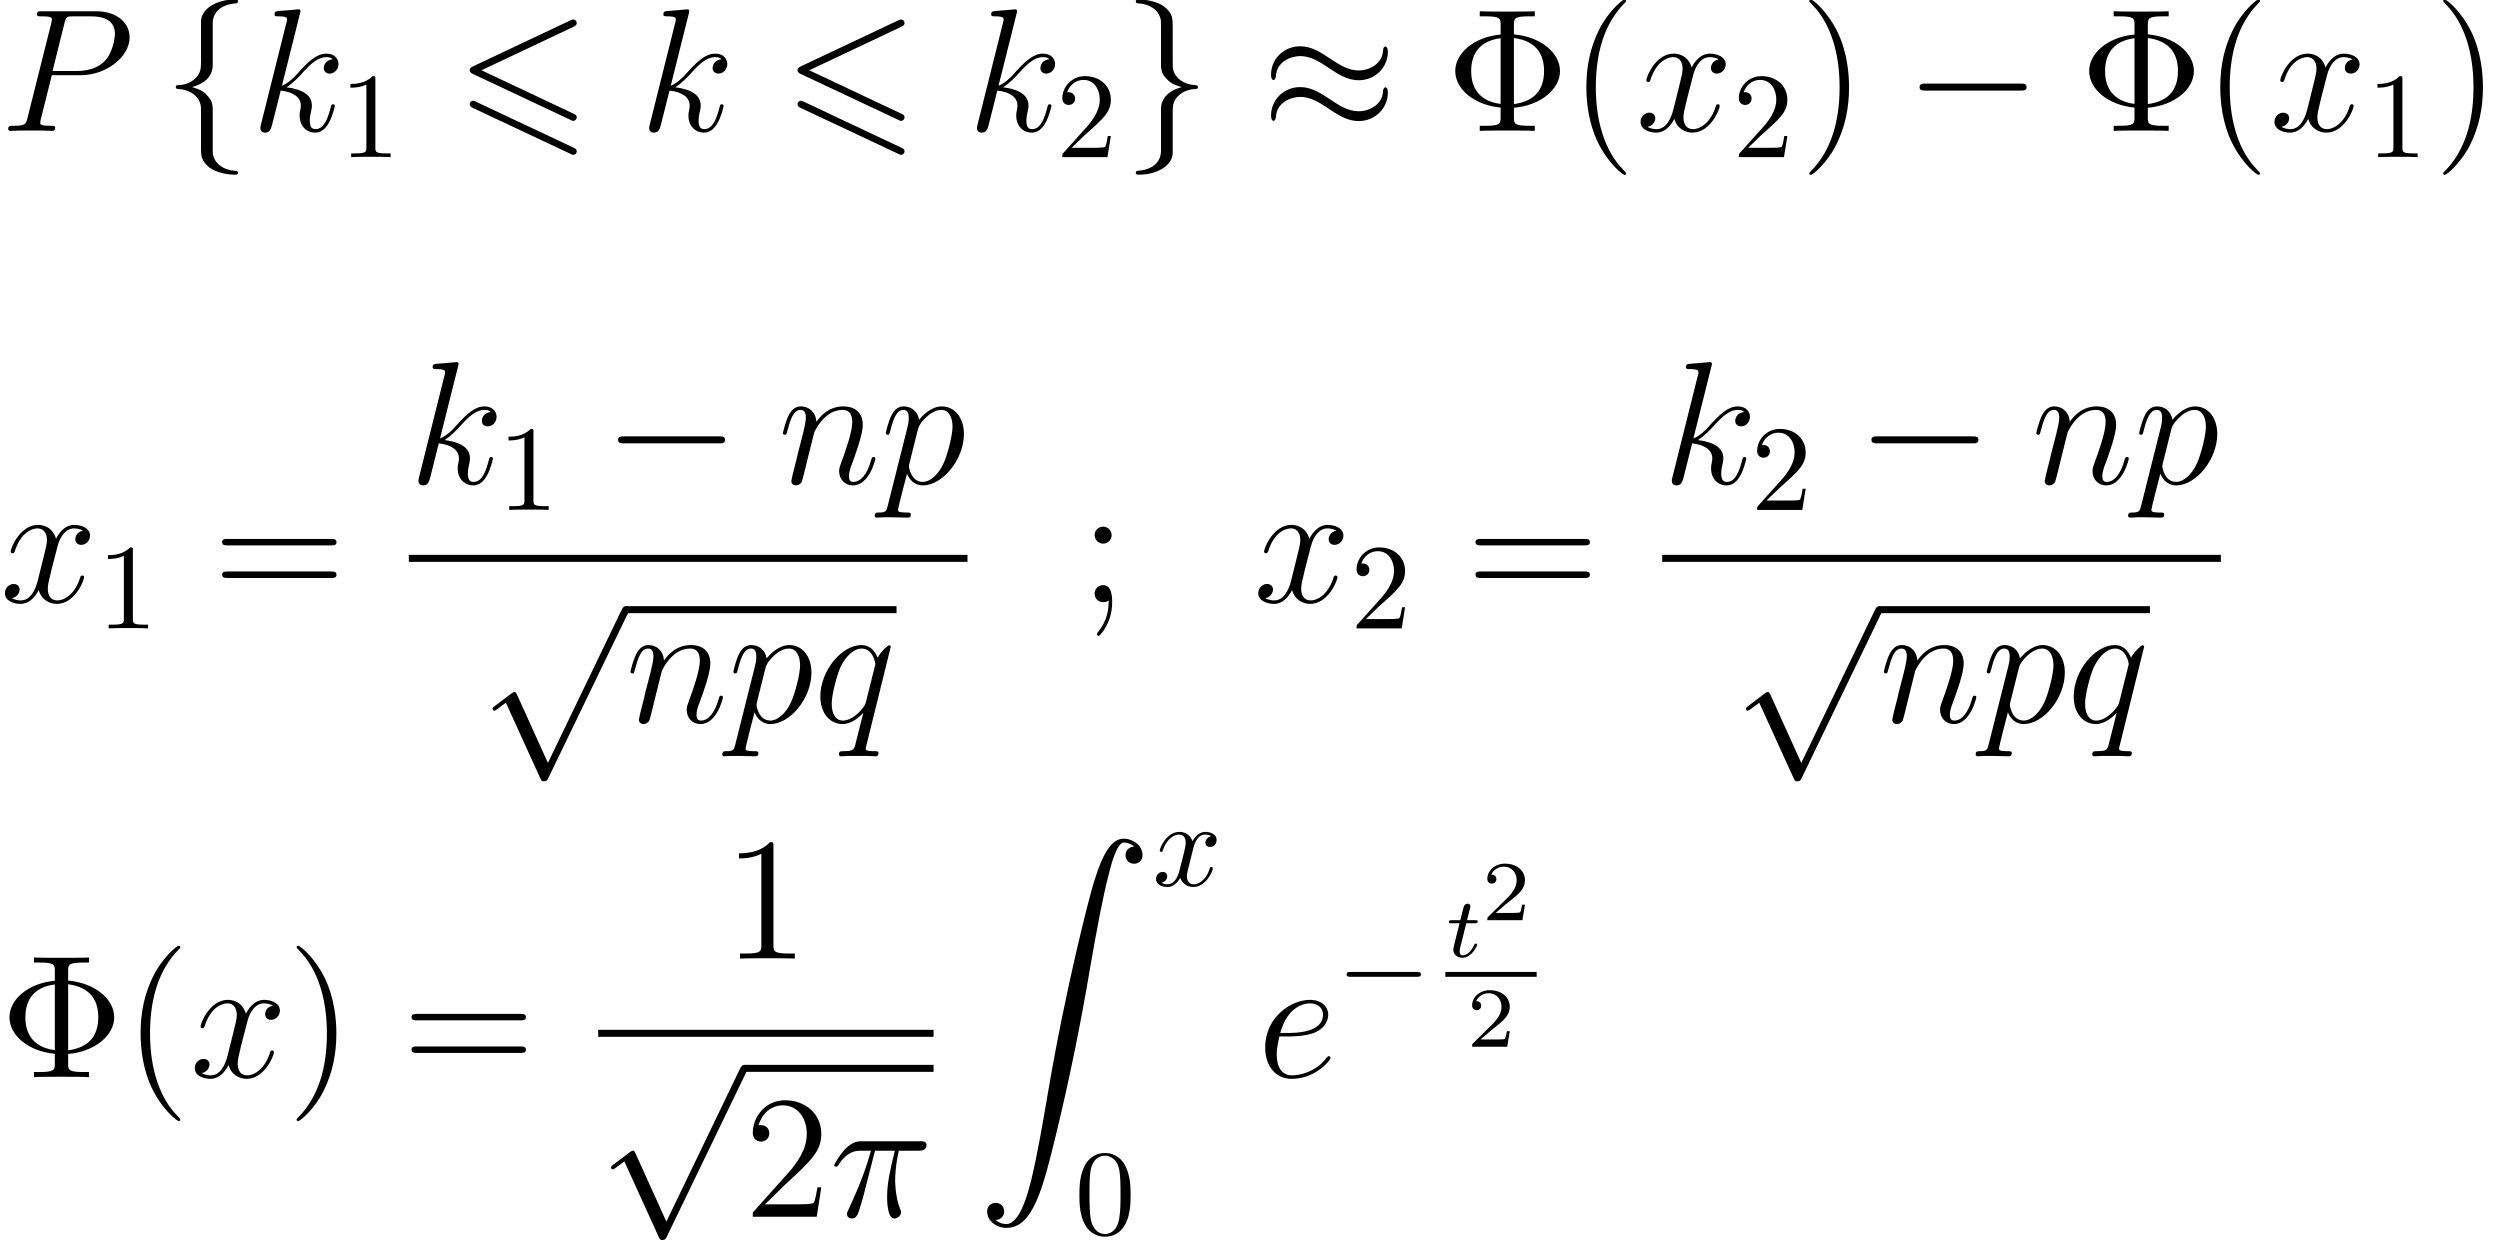
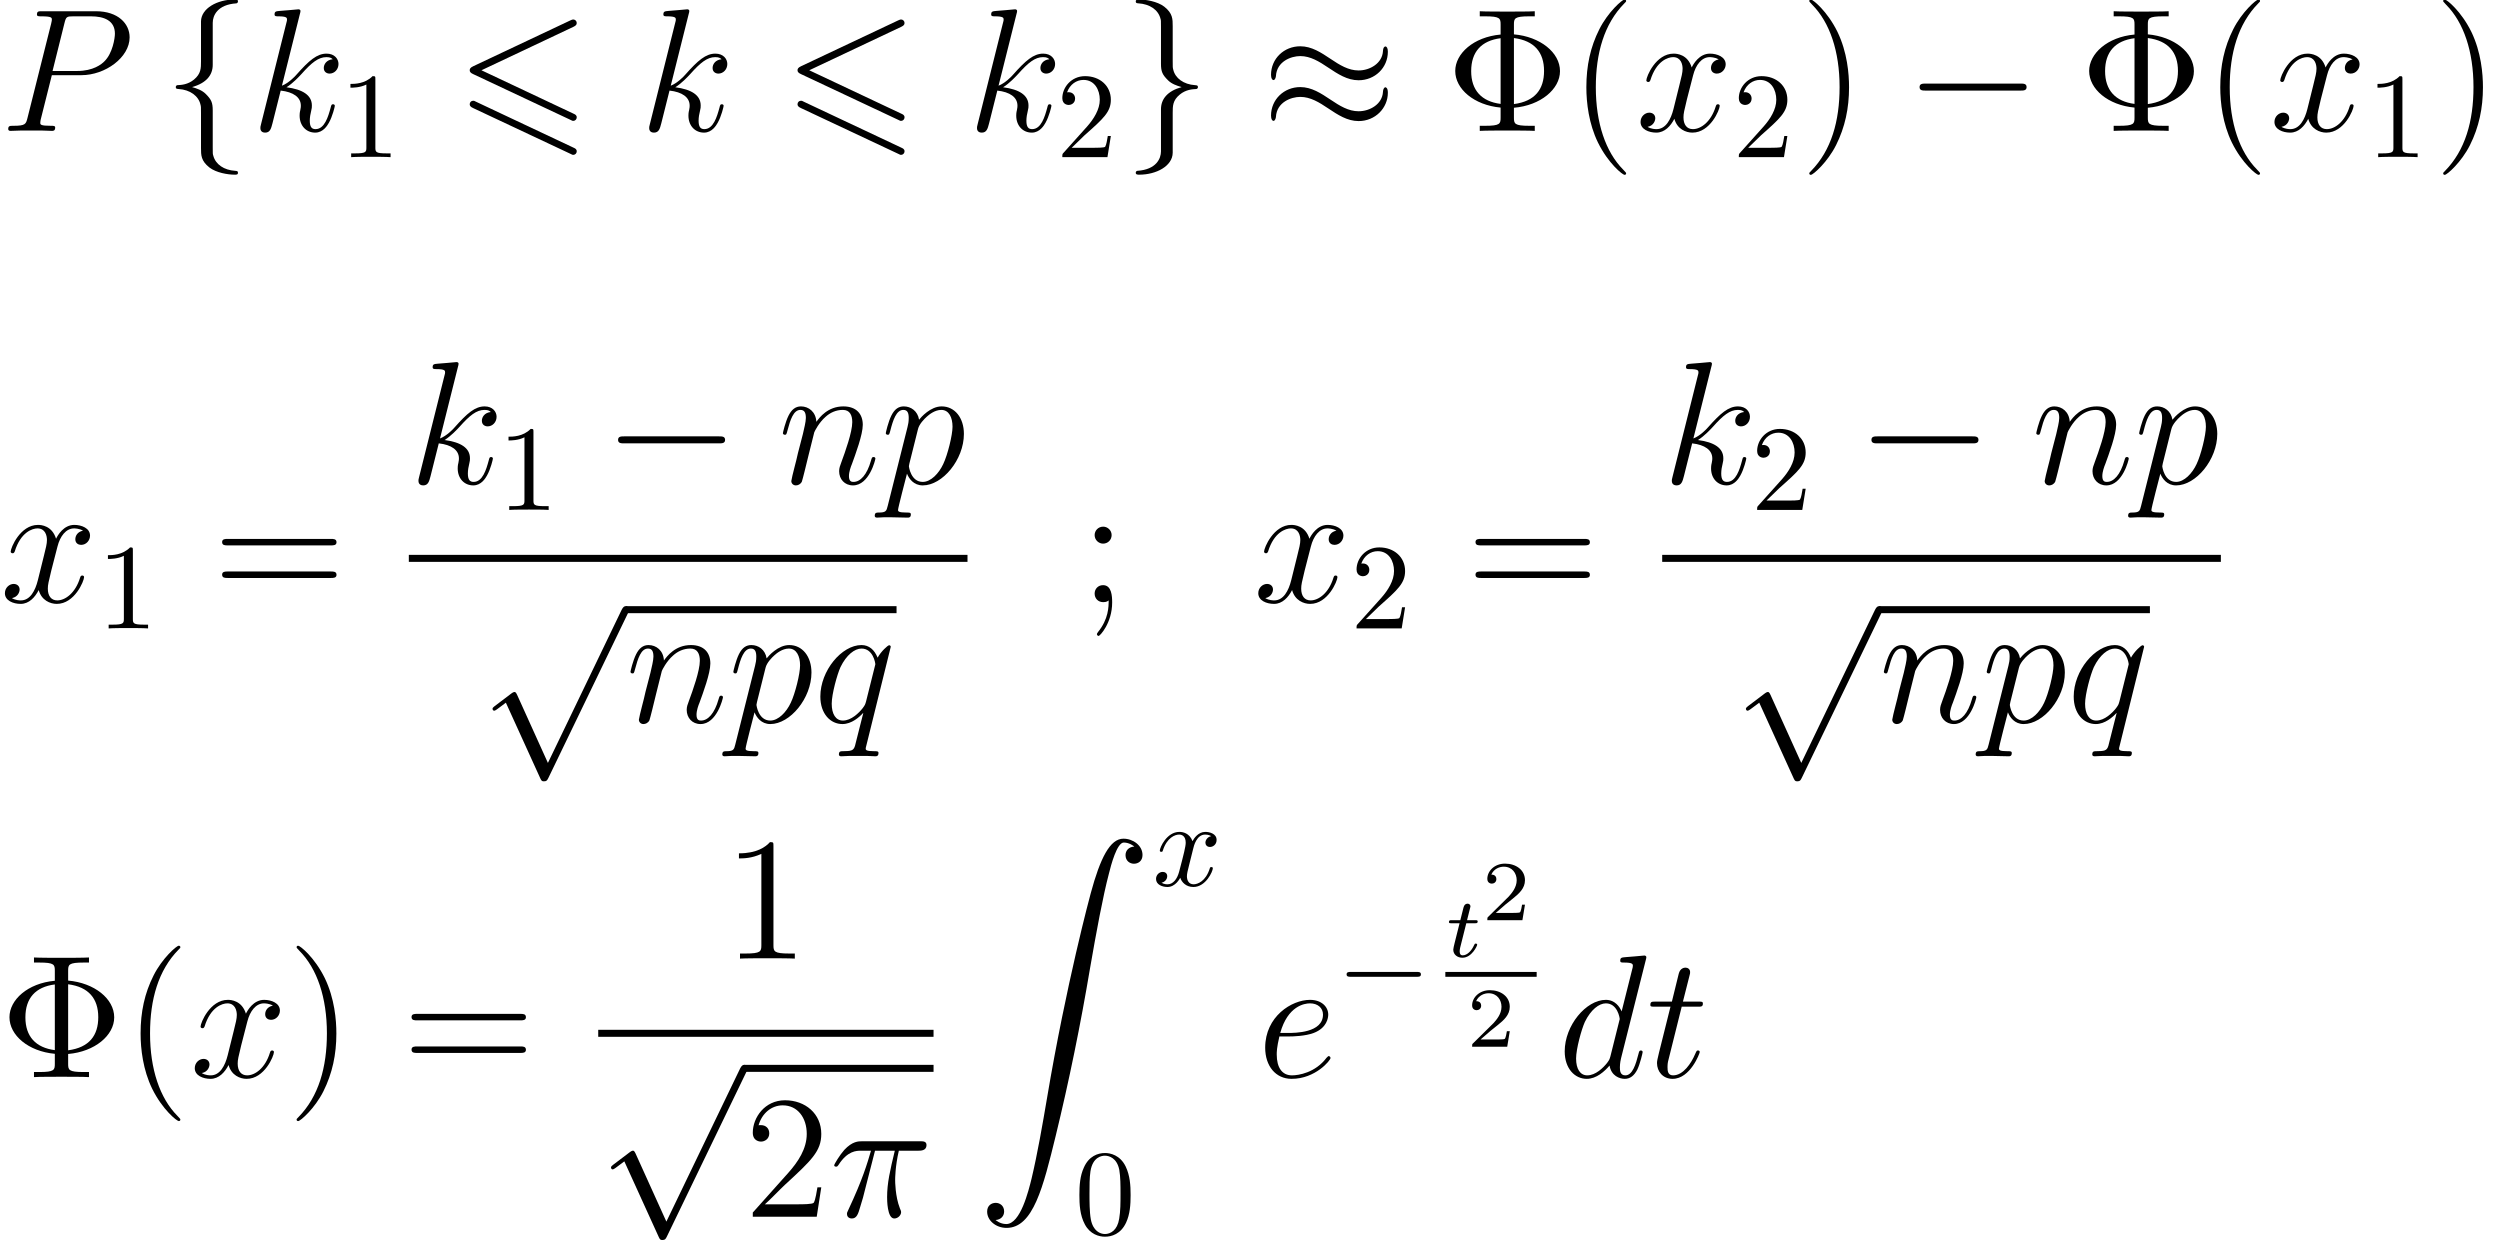
<svg xmlns="http://www.w3.org/2000/svg" xmlns:xlink="http://www.w3.org/1999/xlink" height="114.701pt" version="1.1" viewBox="-0.165 -0.309 231.368 114.701" width="231.368pt">
  <defs>
    <path d="M9.684 -8.522C9.856 -8.608 9.956 -8.679 9.956 -8.837S9.827 -9.124 9.669 -9.124C9.598 -9.124 9.468 -9.067 9.411 -9.038L1.478 -5.294C1.234 -5.179 1.191 -5.079 1.191 -4.964S1.248 -4.749 1.478 -4.648L9.411 -0.918C9.598 -0.818 9.626 -0.818 9.669 -0.818C9.827 -0.818 9.956 -0.947 9.956 -1.105C9.956 -1.291 9.827 -1.349 9.669 -1.42L2.152 -4.964L9.684 -8.522ZM9.411 1.865C9.598 1.965 9.626 1.965 9.669 1.965C9.827 1.965 9.956 1.836 9.956 1.679C9.956 1.492 9.827 1.435 9.669 1.363L1.75 -2.367C1.564 -2.468 1.535 -2.468 1.478 -2.468C1.306 -2.468 1.191 -2.338 1.191 -2.181C1.191 -2.066 1.248 -1.965 1.478 -1.865L9.411 1.865Z" id="g0-54" />
    <path d="M9.454 -3.3C9.698 -3.3 9.956 -3.3 9.956 -3.587S9.698 -3.873 9.454 -3.873H1.693C1.449 -3.873 1.191 -3.873 1.191 -3.587S1.449 -3.3 1.693 -3.3H9.454Z" id="g2-0" />
    <path d="M10.358 -6.484C10.358 -6.786 10.258 -6.915 10.157 -6.915C10.1 -6.915 9.971 -6.857 9.956 -6.528C9.899 -5.538 8.895 -4.949 7.962 -4.949C7.13 -4.949 6.413 -5.394 5.667 -5.896C4.892 -6.413 4.117 -6.929 3.185 -6.929C1.851 -6.929 0.789 -5.911 0.789 -4.591C0.789 -4.275 0.904 -4.16 0.99 -4.16C1.133 -4.16 1.191 -4.433 1.191 -4.49C1.262 -5.695 2.439 -6.126 3.185 -6.126C4.017 -6.126 4.734 -5.681 5.48 -5.179C6.255 -4.663 7.03 -4.146 7.962 -4.146C9.296 -4.146 10.358 -5.165 10.358 -6.484ZM10.358 -3.127C10.358 -3.544 10.186 -3.572 10.157 -3.572C10.1 -3.572 9.971 -3.5 9.956 -3.185C9.899 -2.195 8.895 -1.607 7.962 -1.607C7.13 -1.607 6.413 -2.052 5.667 -2.554C4.892 -3.07 4.117 -3.587 3.185 -3.587C1.851 -3.587 0.789 -2.568 0.789 -1.248C0.789 -0.933 0.904 -0.818 0.99 -0.818C1.133 -0.818 1.191 -1.09 1.191 -1.148C1.262 -2.353 2.439 -2.783 3.185 -2.783C4.017 -2.783 4.734 -2.338 5.48 -1.836C6.255 -1.32 7.03 -0.803 7.962 -0.803C9.325 -0.803 10.358 -1.865 10.358 -3.127Z" id="g2-25" />
    <path d="M4.06 -8.852C4.06 -9.425 4.433 -10.344 5.997 -10.444C6.068 -10.458 6.126 -10.516 6.126 -10.602C6.126 -10.76 6.011 -10.76 5.853 -10.76C4.419 -10.76 3.113 -10.028 3.099 -8.966V-5.695C3.099 -5.136 3.099 -4.677 2.525 -4.203C2.023 -3.787 1.478 -3.759 1.162 -3.744C1.09 -3.73 1.033 -3.673 1.033 -3.587C1.033 -3.443 1.119 -3.443 1.262 -3.429C2.209 -3.371 2.898 -2.855 3.056 -2.152C3.099 -1.994 3.099 -1.965 3.099 -1.449V1.392C3.099 1.994 3.099 2.453 3.787 2.998C4.347 3.429 5.294 3.587 5.853 3.587C6.011 3.587 6.126 3.587 6.126 3.429C6.126 3.285 6.04 3.285 5.896 3.271C4.992 3.214 4.29 2.754 4.103 2.023C4.06 1.894 4.06 1.865 4.06 1.349V-1.664C4.06 -2.324 3.945 -2.568 3.486 -3.027C3.185 -3.328 2.769 -3.472 2.367 -3.587C3.544 -3.917 4.06 -4.576 4.06 -5.409V-8.852Z" id="g2-102" />
    <path d="M3.099 1.679C3.099 2.252 2.726 3.171 1.162 3.271C1.09 3.285 1.033 3.343 1.033 3.429C1.033 3.587 1.191 3.587 1.32 3.587C2.711 3.587 4.046 2.884 4.06 1.793V-1.478C4.06 -2.037 4.06 -2.496 4.634 -2.97C5.136 -3.386 5.681 -3.414 5.997 -3.429C6.068 -3.443 6.126 -3.5 6.126 -3.587C6.126 -3.73 6.04 -3.73 5.896 -3.744C4.949 -3.802 4.261 -4.318 4.103 -5.021C4.06 -5.179 4.06 -5.208 4.06 -5.724V-8.565C4.06 -9.167 4.06 -9.626 3.371 -10.171C2.798 -10.616 1.808 -10.76 1.32 -10.76C1.191 -10.76 1.033 -10.76 1.033 -10.602C1.033 -10.458 1.119 -10.458 1.262 -10.444C2.166 -10.387 2.869 -9.928 3.056 -9.196C3.099 -9.067 3.099 -9.038 3.099 -8.522V-5.509C3.099 -4.849 3.214 -4.605 3.673 -4.146C3.974 -3.845 4.39 -3.701 4.792 -3.587C3.615 -3.257 3.099 -2.597 3.099 -1.765V1.679Z" id="g2-103" />
    <path d="M5.581 12.266L3.056 6.685C2.955 6.456 2.884 6.456 2.841 6.456C2.826 6.456 2.754 6.456 2.597 6.571L1.234 7.603C1.047 7.747 1.047 7.79 1.047 7.833C1.047 7.905 1.09 7.991 1.191 7.991C1.277 7.991 1.521 7.79 1.679 7.675C1.765 7.603 1.98 7.446 2.138 7.331L4.964 13.543C5.064 13.772 5.136 13.772 5.265 13.772C5.48 13.772 5.523 13.686 5.624 13.485L12.137 0C12.237 -0.201 12.237 -0.258 12.237 -0.287C12.237 -0.43 12.123 -0.574 11.95 -0.574C11.836 -0.574 11.735 -0.502 11.62 -0.273L5.581 12.266Z" id="g2-112" />
    <path d="M1.716 -2.755H2.427C2.559 -2.755 2.65 -2.755 2.65 -2.908C2.65 -3.006 2.559 -3.006 2.441 -3.006H1.778L2.036 -4.038C2.043 -4.073 2.057 -4.108 2.057 -4.135C2.057 -4.261 1.96 -4.359 1.82 -4.359C1.646 -4.359 1.541 -4.24 1.492 -4.059C1.444 -3.884 1.534 -4.219 1.227 -3.006H0.516C0.384 -3.006 0.293 -3.006 0.293 -2.852C0.293 -2.755 0.377 -2.755 0.502 -2.755H1.165L0.753 -1.109C0.711 -0.934 0.649 -0.683 0.649 -0.593C0.649 -0.181 0.997 0.07 1.395 0.07C2.169 0.07 2.608 -0.907 2.608 -0.997S2.518 -1.088 2.497 -1.088C2.413 -1.088 2.406 -1.074 2.35 -0.955C2.155 -0.516 1.799 -0.126 1.416 -0.126C1.269 -0.126 1.172 -0.216 1.172 -0.467C1.172 -0.537 1.2 -0.683 1.213 -0.753L1.716 -2.755Z" id="g7-116" />
    <use id="g5-0" transform="scale(0.694445)" xlink:href="#g2-0" />
    <path d="M4.583 -3.188C4.583 -3.985 4.533 -4.782 4.184 -5.519C3.726 -6.476 2.909 -6.635 2.491 -6.635C1.893 -6.635 1.166 -6.376 0.757 -5.45C0.438 -4.762 0.389 -3.985 0.389 -3.188C0.389 -2.441 0.428 -1.544 0.837 -0.787C1.265 0.02 1.993 0.219 2.481 0.219C3.019 0.219 3.776 0.01 4.214 -0.936C4.533 -1.624 4.583 -2.401 4.583 -3.188ZM2.481 0C2.092 0 1.504 -0.249 1.325 -1.205C1.215 -1.803 1.215 -2.72 1.215 -3.308C1.215 -3.945 1.215 -4.603 1.295 -5.141C1.484 -6.326 2.232 -6.416 2.481 -6.416C2.809 -6.416 3.467 -6.237 3.656 -5.25C3.756 -4.692 3.756 -3.935 3.756 -3.308C3.756 -2.56 3.756 -1.883 3.646 -1.245C3.497 -0.299 2.929 0 2.481 0Z" id="g8-48" />
    <path d="M2.929 -6.376C2.929 -6.615 2.929 -6.635 2.7 -6.635C2.082 -5.998 1.205 -5.998 0.887 -5.998V-5.689C1.086 -5.689 1.674 -5.689 2.192 -5.948V-0.787C2.192 -0.428 2.162 -0.309 1.265 -0.309H0.946V0C1.295 -0.03 2.162 -0.03 2.56 -0.03S3.826 -0.03 4.174 0V-0.309H3.856C2.959 -0.309 2.929 -0.418 2.929 -0.787V-6.376Z" id="g8-49" />
    <path d="M1.265 -0.767L2.321 -1.793C3.875 -3.168 4.473 -3.706 4.473 -4.702C4.473 -5.838 3.577 -6.635 2.361 -6.635C1.235 -6.635 0.498 -5.719 0.498 -4.832C0.498 -4.274 0.996 -4.274 1.026 -4.274C1.196 -4.274 1.544 -4.394 1.544 -4.802C1.544 -5.061 1.365 -5.32 1.016 -5.32C0.936 -5.32 0.917 -5.32 0.887 -5.31C1.116 -5.958 1.654 -6.326 2.232 -6.326C3.138 -6.326 3.567 -5.519 3.567 -4.702C3.567 -3.905 3.068 -3.118 2.521 -2.501L0.608 -0.369C0.498 -0.259 0.498 -0.239 0.498 0H4.194L4.473 -1.734H4.224C4.174 -1.435 4.105 -0.996 4.005 -0.847C3.935 -0.767 3.278 -0.767 3.059 -0.767H1.265Z" id="g8-50" />
    <path d="M1.492 31.232C1.951 31.203 2.195 30.887 2.195 30.529C2.195 30.055 1.836 29.826 1.506 29.826C1.162 29.826 0.803 30.041 0.803 30.543C0.803 31.275 1.521 31.877 2.396 31.877C4.576 31.877 5.394 28.52 6.413 24.36C7.517 19.826 8.45 15.25 9.225 10.645C9.755 7.589 10.286 4.72 10.774 2.869C10.946 2.166 11.434 0.316 11.993 0.316C12.438 0.316 12.797 0.588 12.854 0.646C12.381 0.674 12.137 0.99 12.137 1.349C12.137 1.822 12.495 2.052 12.825 2.052C13.17 2.052 13.528 1.836 13.528 1.334C13.528 0.56 12.754 0 11.965 0C10.874 0 10.071 1.564 9.282 4.49C9.239 4.648 7.288 11.85 5.71 21.232C5.337 23.427 4.921 25.823 4.447 27.817C4.189 28.864 3.529 31.562 2.367 31.562C1.851 31.562 1.506 31.232 1.492 31.232Z" id="g1-90" />
    <path d="M3.328 -3.009C3.387 -3.268 3.616 -4.184 4.314 -4.184C4.364 -4.184 4.603 -4.184 4.812 -4.055C4.533 -4.005 4.334 -3.756 4.334 -3.517C4.334 -3.357 4.443 -3.168 4.712 -3.168C4.932 -3.168 5.25 -3.347 5.25 -3.746C5.25 -4.264 4.663 -4.403 4.324 -4.403C3.746 -4.403 3.397 -3.875 3.278 -3.646C3.029 -4.304 2.491 -4.403 2.202 -4.403C1.166 -4.403 0.598 -3.118 0.598 -2.869C0.598 -2.77 0.697 -2.77 0.717 -2.77C0.797 -2.77 0.827 -2.79 0.847 -2.879C1.186 -3.935 1.843 -4.184 2.182 -4.184C2.371 -4.184 2.72 -4.095 2.72 -3.517C2.72 -3.208 2.55 -2.54 2.182 -1.146C2.022 -0.528 1.674 -0.11 1.235 -0.11C1.176 -0.11 0.946 -0.11 0.737 -0.239C0.986 -0.289 1.205 -0.498 1.205 -0.777C1.205 -1.046 0.986 -1.126 0.837 -1.126C0.538 -1.126 0.289 -0.867 0.289 -0.548C0.289 -0.09 0.787 0.11 1.225 0.11C1.883 0.11 2.242 -0.588 2.271 -0.648C2.391 -0.279 2.75 0.11 3.347 0.11C4.374 0.11 4.941 -1.176 4.941 -1.425C4.941 -1.524 4.852 -1.524 4.822 -1.524C4.732 -1.524 4.712 -1.484 4.692 -1.415C4.364 -0.349 3.686 -0.11 3.367 -0.11C2.979 -0.11 2.819 -0.428 2.819 -0.767C2.819 -0.986 2.879 -1.205 2.989 -1.644L3.328 -3.009Z" id="g6-120" />
    <path d="M3.522 -1.269H3.285C3.264 -1.116 3.194 -0.704 3.103 -0.635C3.048 -0.593 2.511 -0.593 2.413 -0.593H1.13C1.862 -1.241 2.106 -1.437 2.525 -1.764C3.041 -2.176 3.522 -2.608 3.522 -3.271C3.522 -4.115 2.783 -4.631 1.89 -4.631C1.025 -4.631 0.439 -4.024 0.439 -3.382C0.439 -3.027 0.739 -2.992 0.809 -2.992C0.976 -2.992 1.179 -3.11 1.179 -3.361C1.179 -3.487 1.13 -3.731 0.767 -3.731C0.983 -4.226 1.458 -4.38 1.785 -4.38C2.483 -4.38 2.845 -3.836 2.845 -3.271C2.845 -2.664 2.413 -2.183 2.19 -1.932L0.509 -0.272C0.439 -0.209 0.439 -0.195 0.439 0H3.313L3.522 -1.269Z" id="g9-50" />
    <path d="M5.581 -1.894C7.761 -2.08 9.354 -3.414 9.354 -4.892C9.354 -6.427 7.718 -7.718 5.581 -7.905V-8.694C5.581 -9.21 5.609 -9.382 6.857 -9.382H7.288V-9.798C6.901 -9.77 5.509 -9.77 5.036 -9.77S3.171 -9.77 2.783 -9.798V-9.382H3.214C4.462 -9.382 4.49 -9.21 4.49 -8.694V-7.89C2.267 -7.69 0.775 -6.327 0.775 -4.906C0.775 -3.429 2.31 -2.109 4.49 -1.908V-1.105C4.49 -0.588 4.462 -0.416 3.214 -0.416H2.783V0C3.171 -0.029 4.562 -0.029 5.036 -0.029S6.901 -0.029 7.288 0V-0.416H6.857C5.609 -0.416 5.581 -0.588 5.581 -1.105V-1.894ZM4.49 -2.209C2.927 -2.41 2.08 -3.328 2.08 -4.892C2.08 -6.47 2.912 -7.388 4.49 -7.589V-2.209ZM5.581 -7.603C7.259 -7.388 8.048 -6.427 8.048 -4.906C8.048 -3.414 7.317 -2.425 5.581 -2.195V-7.603Z" id="g4-8" />
    <path d="M4.663 3.486C4.663 3.443 4.663 3.414 4.419 3.171C2.984 1.722 2.181 -0.646 2.181 -3.572C2.181 -6.355 2.855 -8.751 4.519 -10.444C4.663 -10.573 4.663 -10.602 4.663 -10.645C4.663 -10.731 4.591 -10.76 4.533 -10.76C4.347 -10.76 3.171 -9.727 2.468 -8.321C1.736 -6.872 1.406 -5.337 1.406 -3.572C1.406 -2.295 1.607 -0.588 2.353 0.947C3.199 2.668 4.376 3.601 4.533 3.601C4.591 3.601 4.663 3.572 4.663 3.486Z" id="g4-40" />
    <path d="M4.046 -3.572C4.046 -4.663 3.902 -6.441 3.099 -8.106C2.252 -9.827 1.076 -10.76 0.918 -10.76C0.861 -10.76 0.789 -10.731 0.789 -10.645C0.789 -10.602 0.789 -10.573 1.033 -10.329C2.468 -8.88 3.271 -6.513 3.271 -3.587C3.271 -0.803 2.597 1.592 0.933 3.285C0.789 3.414 0.789 3.443 0.789 3.486C0.789 3.572 0.861 3.601 0.918 3.601C1.105 3.601 2.281 2.568 2.984 1.162C3.716 -0.301 4.046 -1.851 4.046 -3.572Z" id="g4-41" />
    <path d="M4.132 -9.196C4.132 -9.526 4.132 -9.54 3.845 -9.54C3.5 -9.153 2.783 -8.622 1.306 -8.622V-8.206C1.635 -8.206 2.353 -8.206 3.142 -8.579V-1.105C3.142 -0.588 3.099 -0.416 1.836 -0.416H1.392V0C1.779 -0.029 3.171 -0.029 3.644 -0.029S5.495 -0.029 5.882 0V-0.416H5.437C4.175 -0.416 4.132 -0.588 4.132 -1.105V-9.196Z" id="g4-49" />
    <path d="M6.312 -2.41H5.997C5.954 -2.166 5.839 -1.377 5.695 -1.148C5.595 -1.019 4.777 -1.019 4.347 -1.019H1.693C2.08 -1.349 2.955 -2.267 3.328 -2.611C5.509 -4.619 6.312 -5.365 6.312 -6.786C6.312 -8.436 5.007 -9.54 3.343 -9.54S0.703 -8.12 0.703 -6.886C0.703 -6.155 1.334 -6.155 1.377 -6.155C1.679 -6.155 2.052 -6.37 2.052 -6.829C2.052 -7.23 1.779 -7.503 1.377 -7.503C1.248 -7.503 1.219 -7.503 1.176 -7.489C1.449 -8.464 2.224 -9.124 3.156 -9.124C4.376 -9.124 5.122 -8.106 5.122 -6.786C5.122 -5.566 4.419 -4.505 3.601 -3.587L0.703 -0.344V0H5.939L6.312 -2.41Z" id="g4-50" />
    <path d="M2.64 -5.495C2.64 -5.882 2.31 -6.183 1.951 -6.183C1.535 -6.183 1.248 -5.853 1.248 -5.495C1.248 -5.064 1.607 -4.792 1.937 -4.792C2.324 -4.792 2.64 -5.093 2.64 -5.495ZM2.396 -0.143C2.396 0.359 2.396 1.377 1.521 2.453C1.435 2.568 1.435 2.597 1.435 2.625C1.435 2.697 1.506 2.769 1.578 2.769C1.679 2.769 2.683 1.707 2.683 0.029C2.683 -0.502 2.64 -1.392 1.937 -1.392C1.521 -1.392 1.248 -1.076 1.248 -0.703C1.248 -0.316 1.521 0 1.951 0C2.224 0 2.324 -0.086 2.396 -0.143Z" id="g4-59" />
    <path d="M9.684 -4.648C9.885 -4.648 10.143 -4.648 10.143 -4.906C10.143 -5.179 9.899 -5.179 9.684 -5.179H1.234C1.033 -5.179 0.775 -5.179 0.775 -4.921C0.775 -4.648 1.019 -4.648 1.234 -4.648H9.684ZM9.684 -1.98C9.885 -1.98 10.143 -1.98 10.143 -2.238C10.143 -2.511 9.899 -2.511 9.684 -2.511H1.234C1.033 -2.511 0.775 -2.511 0.775 -2.252C0.775 -1.98 1.019 -1.98 1.234 -1.98H9.684Z" id="g4-61" />
    <path d="M3.716 -5.409H5.337C4.949 -3.802 4.706 -2.754 4.706 -1.607C4.706 -1.406 4.706 0.143 5.294 0.143C5.595 0.143 5.853 -0.129 5.853 -0.373C5.853 -0.445 5.853 -0.473 5.753 -0.689C5.365 -1.679 5.365 -2.912 5.365 -3.013C5.365 -3.099 5.365 -4.117 5.667 -5.409H7.274C7.46 -5.409 7.933 -5.409 7.933 -5.868C7.933 -6.183 7.661 -6.183 7.403 -6.183H2.683C2.353 -6.183 1.865 -6.183 1.205 -5.48C0.832 -5.064 0.373 -4.304 0.373 -4.218S0.445 -4.103 0.531 -4.103C0.631 -4.103 0.646 -4.146 0.717 -4.232C1.463 -5.409 2.209 -5.409 2.568 -5.409H3.386C3.07 -4.333 2.711 -3.084 1.535 -0.574C1.42 -0.344 1.42 -0.316 1.42 -0.23C1.42 0.072 1.679 0.143 1.808 0.143C2.224 0.143 2.338 -0.23 2.511 -0.832C2.74 -1.564 2.74 -1.592 2.884 -2.166L3.716 -5.409Z" id="g3-25" />
    <path d="M4.246 -4.562H6.657C8.636 -4.562 10.616 -6.025 10.616 -7.661C10.616 -8.78 9.669 -9.798 7.862 -9.798H3.429C3.156 -9.798 3.027 -9.798 3.027 -9.526C3.027 -9.382 3.156 -9.382 3.371 -9.382C4.246 -9.382 4.246 -9.268 4.246 -9.11C4.246 -9.081 4.246 -8.995 4.189 -8.78L2.252 -1.062C2.123 -0.56 2.095 -0.416 1.09 -0.416C0.818 -0.416 0.674 -0.416 0.674 -0.158C0.674 0 0.803 0 0.889 0C1.162 0 1.449 -0.029 1.722 -0.029H3.4C3.673 -0.029 3.974 0 4.246 0C4.361 0 4.519 0 4.519 -0.273C4.519 -0.416 4.39 -0.416 4.175 -0.416C3.314 -0.416 3.3 -0.516 3.3 -0.66C3.3 -0.732 3.314 -0.832 3.328 -0.904L4.246 -4.562ZM5.279 -8.823C5.409 -9.354 5.466 -9.382 6.025 -9.382H7.446C8.522 -9.382 9.411 -9.038 9.411 -7.962C9.411 -7.589 9.225 -6.37 8.565 -5.71C8.321 -5.452 7.632 -4.906 6.327 -4.906H4.304L5.279 -8.823Z" id="g3-80" />
+     <path d="M7.216 -9.598C7.23 -9.655 7.259 -9.741 7.259 -9.813C7.259 -9.956 7.116 -9.956 7.087 -9.956C7.073 -9.956 6.37 -9.899 6.298 -9.885C6.054 -9.87 5.839 -9.841 5.581 -9.827C5.222 -9.798 5.122 -9.784 5.122 -9.526C5.122 -9.382 5.236 -9.382 5.437 -9.382C6.14 -9.382 6.155 -9.253 6.155 -9.11C6.155 -9.024 6.126 -8.909 6.111 -8.866L5.236 -5.38C5.079 -5.753 4.691 -6.327 3.945 -6.327C2.324 -6.327 0.574 -4.232 0.574 -2.109C0.574 -0.689 1.406 0.143 2.381 0.143C3.171 0.143 3.845 -0.473 4.246 -0.947C4.39 -0.1 5.064 0.143 5.495 0.143S6.269 -0.115 6.528 -0.631C6.757 -1.119 6.958 -1.994 6.958 -2.052C6.958 -2.123 6.901 -2.181 6.814 -2.181C6.685 -2.181 6.671 -2.109 6.614 -1.894C6.398 -1.047 6.126 -0.143 5.538 -0.143C5.122 -0.143 5.093 -0.516 5.093 -0.803C5.093 -0.861 5.093 -1.162 5.193 -1.564L7.216 -9.598ZM4.318 -1.707C4.246 -1.463 4.246 -1.435 4.046 -1.162C3.73 -0.76 3.099 -0.143 2.425 -0.143C1.836 -0.143 1.506 -0.674 1.506 -1.521C1.506 -2.31 1.951 -3.917 2.224 -4.519C2.711 -5.523 3.386 -6.04 3.945 -6.04C4.892 -6.04 5.079 -4.863 5.079 -4.749C5.079 -4.734 5.036 -4.548 5.021 -4.519L4.318 -1.707Z" id="g3-100" />
    <path d="M2.568 -3.328C2.955 -3.328 3.931 -3.357 4.619 -3.615C5.71 -4.031 5.81 -4.863 5.81 -5.122C5.81 -5.753 5.265 -6.327 4.318 -6.327C2.812 -6.327 0.646 -4.964 0.646 -2.41C0.646 -0.904 1.506 0.143 2.812 0.143C4.763 0.143 5.997 -1.377 5.997 -1.564C5.997 -1.65 5.911 -1.722 5.853 -1.722C5.81 -1.722 5.796 -1.707 5.667 -1.578C4.749 -0.359 3.386 -0.143 2.841 -0.143C2.023 -0.143 1.592 -0.789 1.592 -1.851C1.592 -2.052 1.592 -2.41 1.808 -3.328H2.568ZM1.879 -3.615C2.496 -5.825 3.859 -6.04 4.318 -6.04C4.949 -6.04 5.38 -5.667 5.38 -5.122C5.38 -3.615 3.084 -3.615 2.482 -3.615H1.879Z" id="g3-101" />
    <path d="M4.031 -9.598C4.046 -9.655 4.074 -9.741 4.074 -9.813C4.074 -9.956 3.931 -9.956 3.902 -9.956C3.888 -9.956 3.371 -9.913 3.113 -9.885C2.869 -9.87 2.654 -9.841 2.396 -9.827C2.052 -9.798 1.951 -9.784 1.951 -9.526C1.951 -9.382 2.095 -9.382 2.238 -9.382C2.97 -9.382 2.97 -9.253 2.97 -9.11C2.97 -9.052 2.97 -9.024 2.898 -8.766L0.846 -0.56C0.789 -0.344 0.789 -0.316 0.789 -0.23C0.789 0.086 1.033 0.143 1.176 0.143C1.578 0.143 1.664 -0.172 1.779 -0.617L2.453 -3.3C3.486 -3.185 4.103 -2.754 4.103 -2.066C4.103 -1.98 4.103 -1.922 4.06 -1.707C4.003 -1.492 4.003 -1.32 4.003 -1.248C4.003 -0.416 4.548 0.143 5.279 0.143C5.939 0.143 6.284 -0.459 6.398 -0.66C6.7 -1.191 6.886 -1.994 6.886 -2.052C6.886 -2.123 6.829 -2.181 6.743 -2.181C6.614 -2.181 6.599 -2.123 6.542 -1.894C6.341 -1.148 6.04 -0.143 5.308 -0.143C5.021 -0.143 4.835 -0.287 4.835 -0.832C4.835 -1.105 4.892 -1.42 4.949 -1.635C5.007 -1.894 5.007 -1.908 5.007 -2.08C5.007 -2.927 4.246 -3.4 2.927 -3.572C3.443 -3.888 3.96 -4.447 4.16 -4.663C4.978 -5.581 5.538 -6.04 6.198 -6.04C6.528 -6.04 6.614 -5.954 6.714 -5.868C6.183 -5.81 5.982 -5.437 5.982 -5.15C5.982 -4.806 6.255 -4.691 6.456 -4.691C6.843 -4.691 7.187 -5.021 7.187 -5.48C7.187 -5.896 6.857 -6.327 6.212 -6.327C5.423 -6.327 4.777 -5.767 3.759 -4.619C3.615 -4.447 3.084 -3.902 2.554 -3.701L4.031 -9.598Z" id="g3-107" />
    <path d="M2.955 -4.203C2.984 -4.29 3.343 -5.007 3.873 -5.466C4.246 -5.81 4.734 -6.04 5.294 -6.04C5.868 -6.04 6.068 -5.609 6.068 -5.036C6.068 -4.218 5.48 -2.582 5.193 -1.808C5.064 -1.463 4.992 -1.277 4.992 -1.019C4.992 -0.373 5.437 0.143 6.126 0.143C7.46 0.143 7.962 -1.965 7.962 -2.052C7.962 -2.123 7.905 -2.181 7.819 -2.181C7.69 -2.181 7.675 -2.138 7.603 -1.894C7.274 -0.717 6.728 -0.143 6.169 -0.143C6.025 -0.143 5.796 -0.158 5.796 -0.617C5.796 -0.976 5.954 -1.406 6.04 -1.607C6.327 -2.396 6.929 -4.003 6.929 -4.82C6.929 -5.681 6.427 -6.327 5.337 -6.327C4.06 -6.327 3.386 -5.423 3.127 -5.064C3.084 -5.882 2.496 -6.327 1.865 -6.327C1.406 -6.327 1.09 -6.054 0.846 -5.566C0.588 -5.05 0.387 -4.189 0.387 -4.132S0.445 -4.003 0.545 -4.003C0.66 -4.003 0.674 -4.017 0.76 -4.347C0.99 -5.222 1.248 -6.04 1.822 -6.04C2.152 -6.04 2.267 -5.81 2.267 -5.38C2.267 -5.064 2.123 -4.505 2.023 -4.06L1.621 -2.511C1.564 -2.238 1.406 -1.592 1.334 -1.334C1.234 -0.961 1.076 -0.287 1.076 -0.215C1.076 -0.014 1.234 0.143 1.449 0.143C1.621 0.143 1.822 0.057 1.937 -0.158C1.965 -0.23 2.095 -0.732 2.166 -1.019L2.482 -2.31L2.955 -4.203Z" id="g3-110" />
    <path d="M0.617 1.822C0.516 2.252 0.459 2.367 -0.129 2.367C-0.301 2.367 -0.445 2.367 -0.445 2.64C-0.445 2.668 -0.43 2.783 -0.273 2.783C-0.086 2.783 0.115 2.754 0.301 2.754H0.918C1.219 2.754 1.951 2.783 2.252 2.783C2.338 2.783 2.511 2.783 2.511 2.525C2.511 2.367 2.41 2.367 2.166 2.367C1.506 2.367 1.463 2.267 1.463 2.152C1.463 1.98 2.109 -0.488 2.195 -0.818C2.353 -0.416 2.74 0.143 3.486 0.143C5.107 0.143 6.857 -1.965 6.857 -4.074C6.857 -5.394 6.111 -6.327 5.036 -6.327C4.117 -6.327 3.343 -5.437 3.185 -5.236C3.07 -5.954 2.511 -6.327 1.937 -6.327C1.521 -6.327 1.191 -6.126 0.918 -5.581C0.66 -5.064 0.459 -4.189 0.459 -4.132S0.516 -4.003 0.617 -4.003C0.732 -4.003 0.746 -4.017 0.832 -4.347C1.047 -5.193 1.32 -6.04 1.894 -6.04C2.224 -6.04 2.338 -5.81 2.338 -5.38C2.338 -5.036 2.295 -4.892 2.238 -4.634L0.617 1.822ZM3.099 -4.476C3.199 -4.878 3.601 -5.294 3.83 -5.495C3.988 -5.638 4.462 -6.04 5.007 -6.04C5.638 -6.04 5.925 -5.409 5.925 -4.663C5.925 -3.974 5.523 -2.353 5.165 -1.607C4.806 -0.832 4.146 -0.143 3.486 -0.143C2.511 -0.143 2.353 -1.377 2.353 -1.435C2.353 -1.478 2.381 -1.592 2.396 -1.664L3.099 -4.476Z" id="g3-112" />
    <path d="M6.327 -6.183C6.327 -6.255 6.269 -6.312 6.198 -6.312C6.083 -6.312 5.523 -5.796 5.251 -5.294C4.992 -5.939 4.548 -6.327 3.931 -6.327C2.31 -6.327 0.56 -4.232 0.56 -2.109C0.56 -0.689 1.392 0.143 2.367 0.143C3.127 0.143 3.759 -0.43 4.06 -0.76L4.074 -0.746L3.529 1.406L3.4 1.922C3.271 2.353 3.056 2.353 2.381 2.367C2.224 2.367 2.08 2.367 2.08 2.64C2.08 2.74 2.166 2.783 2.267 2.783C2.468 2.783 2.726 2.754 2.927 2.754H4.39C4.605 2.754 4.849 2.783 5.064 2.783C5.15 2.783 5.322 2.783 5.322 2.511C5.322 2.367 5.208 2.367 4.992 2.367C4.318 2.367 4.275 2.267 4.275 2.152C4.275 2.08 4.29 2.066 4.333 1.879L6.327 -6.183ZM4.304 -1.707C4.232 -1.463 4.232 -1.435 4.031 -1.162C3.716 -0.76 3.084 -0.143 2.41 -0.143C1.822 -0.143 1.492 -0.674 1.492 -1.521C1.492 -2.31 1.937 -3.917 2.209 -4.519C2.697 -5.523 3.371 -6.04 3.931 -6.04C4.878 -6.04 5.064 -4.863 5.064 -4.749C5.064 -4.734 5.021 -4.548 5.007 -4.519L4.304 -1.707Z" id="g3-113" />
+     <path d="M2.884 -5.767H4.203C4.476 -5.767 4.619 -5.767 4.619 -6.025C4.619 -6.183 4.533 -6.183 4.246 -6.183H2.984L3.515 -8.278C3.572 -8.479 3.572 -8.507 3.572 -8.608C3.572 -8.837 3.386 -8.966 3.199 -8.966C3.084 -8.966 2.754 -8.923 2.64 -8.464L2.08 -6.183H0.732C0.445 -6.183 0.316 -6.183 0.316 -5.911C0.316 -5.767 0.416 -5.767 0.689 -5.767H1.965L1.019 -1.98C0.904 -1.478 0.861 -1.334 0.861 -1.148C0.861 -0.473 1.334 0.143 2.138 0.143C3.587 0.143 4.361 -1.951 4.361 -2.052C4.361 -2.138 4.304 -2.181 4.218 -2.181C4.189 -2.181 4.132 -2.181 4.103 -2.123C4.089 -2.109 4.074 -2.095 3.974 -1.865C3.673 -1.148 3.013 -0.143 2.181 -0.143C1.75 -0.143 1.722 -0.502 1.722 -0.818C1.722 -0.832 1.722 -1.105 1.765 -1.277L2.884 -5.767Z" id="g3-116" />
    <path d="M6.8 -5.853C6.341 -5.767 6.169 -5.423 6.169 -5.15C6.169 -4.806 6.441 -4.691 6.642 -4.691C7.073 -4.691 7.374 -5.064 7.374 -5.452C7.374 -6.054 6.685 -6.327 6.083 -6.327C5.208 -6.327 4.72 -5.466 4.591 -5.193C4.261 -6.269 3.371 -6.327 3.113 -6.327C1.65 -6.327 0.875 -4.447 0.875 -4.132C0.875 -4.074 0.933 -4.003 1.033 -4.003C1.148 -4.003 1.176 -4.089 1.205 -4.146C1.693 -5.738 2.654 -6.04 3.07 -6.04C3.716 -6.04 3.845 -5.437 3.845 -5.093C3.845 -4.777 3.759 -4.447 3.587 -3.759L3.099 -1.793C2.884 -0.933 2.468 -0.143 1.707 -0.143C1.635 -0.143 1.277 -0.143 0.976 -0.33C1.492 -0.43 1.607 -0.861 1.607 -1.033C1.607 -1.32 1.392 -1.492 1.119 -1.492C0.775 -1.492 0.402 -1.191 0.402 -0.732C0.402 -0.129 1.076 0.143 1.693 0.143C2.381 0.143 2.869 -0.402 3.171 -0.99C3.4 -0.143 4.117 0.143 4.648 0.143C6.111 0.143 6.886 -1.736 6.886 -2.052C6.886 -2.123 6.829 -2.181 6.743 -2.181C6.614 -2.181 6.599 -2.109 6.556 -1.994C6.169 -0.732 5.337 -0.143 4.691 -0.143C4.189 -0.143 3.917 -0.516 3.917 -1.105C3.917 -1.42 3.974 -1.65 4.203 -2.597L4.706 -4.548C4.921 -5.409 5.409 -6.04 6.068 -6.04C6.097 -6.04 6.499 -6.04 6.8 -5.853Z" id="g3-120" />
  </defs>
  <g id="page1" transform="matrix(1.13 0 0 1.13 -44.07 -82.7616)">
    <use x="38.854" xlink:href="#g3-80" y="83.686" />
    <use x="52.217" xlink:href="#g2-102" y="83.686" />
    <use x="59.39" xlink:href="#g3-107" y="83.686" />
    <use x="66.668" xlink:href="#g8-49" y="85.838" />
    <use x="76.133" xlink:href="#g0-54" y="83.686" />
    <use x="91.234" xlink:href="#g3-107" y="83.686" />
    <use x="102.98" xlink:href="#g0-54" y="83.686" />
    <use x="118.081" xlink:href="#g3-107" y="83.686" />
    <use x="125.36" xlink:href="#g8-50" y="85.838" />
    <use x="130.839" xlink:href="#g2-103" y="83.686" />
    <use x="142.162" xlink:href="#g2-25" y="83.686" />
    <use x="157.264" xlink:href="#g4-8" y="83.686" />
    <use x="167.371" xlink:href="#g4-40" y="83.686" />
    <use x="172.814" xlink:href="#g3-120" y="83.686" />
    <use x="180.766" xlink:href="#g8-50" y="85.838" />
    <use x="186.246" xlink:href="#g4-41" y="83.686" />
    <use x="194.876" xlink:href="#g2-0" y="83.686" />
    <use x="209.181" xlink:href="#g4-8" y="83.686" />
    <use x="219.288" xlink:href="#g4-40" y="83.686" />
    <use x="224.73" xlink:href="#g3-120" y="83.686" />
    <use x="232.683" xlink:href="#g8-49" y="85.838" />
    <use x="238.162" xlink:href="#g4-41" y="83.686" />
    <use x="38.854" xlink:href="#g3-120" y="122.283" />
    <use x="46.807" xlink:href="#g8-49" y="124.435" />
    <use x="56.271" xlink:href="#g4-61" y="122.283" />
    <use x="72.337" xlink:href="#g3-107" y="112.578" />
    <use x="79.615" xlink:href="#g8-49" y="114.73" />
    <use x="88.283" xlink:href="#g2-0" y="112.578" />
    <use x="102.587" xlink:href="#g3-110" y="112.578" />
    <use x="110.941" xlink:href="#g3-112" y="112.578" />
    <rect height="0.574" width="45.755" x="72.337" y="118.41" />
    <use x="78.147" xlink:href="#g2-112" y="123.185" />
    <rect height="0.574" width="22.178" x="90.103" y="122.612" />
    <use x="90.103" xlink:href="#g3-110" y="132.124" />
    <use x="98.456" xlink:href="#g3-112" y="132.124" />
    <use x="105.48" xlink:href="#g3-113" y="132.124" />
    <use x="127.257" xlink:href="#g4-59" y="122.283" />
    <use x="141.505" xlink:href="#g3-120" y="122.283" />
    <use x="149.458" xlink:href="#g8-50" y="124.435" />
    <use x="158.923" xlink:href="#g4-61" y="122.283" />
    <use x="174.988" xlink:href="#g3-107" y="112.578" />
    <use x="182.266" xlink:href="#g8-50" y="114.73" />
    <use x="190.934" xlink:href="#g2-0" y="112.578" />
    <use x="205.238" xlink:href="#g3-110" y="112.578" />
    <use x="213.592" xlink:href="#g3-112" y="112.578" />
    <rect height="0.574" width="45.755" x="174.988" y="118.41" />
    <use x="180.798" xlink:href="#g2-112" y="123.185" />
    <rect height="0.574" width="22.178" x="192.754" y="122.612" />
    <use x="192.754" xlink:href="#g3-110" y="132.124" />
    <use x="201.107" xlink:href="#g3-112" y="132.124" />
    <use x="208.131" xlink:href="#g3-113" y="132.124" />
    <use x="38.854" xlink:href="#g4-8" y="161.182" />
    <use x="48.962" xlink:href="#g4-40" y="161.182" />
    <use x="54.404" xlink:href="#g3-120" y="161.182" />
    <use x="62.357" xlink:href="#g4-41" y="161.182" />
    <use x="71.784" xlink:href="#g4-61" y="161.182" />
    <use x="98.068" xlink:href="#g4-49" y="151.477" />
    <rect height="0.574" width="27.462" x="87.849" y="157.308" />
    <use x="87.849" xlink:href="#g2-112" y="160.751" />
    <rect height="0.574" width="15.507" x="99.805" y="160.178" />
    <use x="99.805" xlink:href="#g4-50" y="172.619" />
    <use x="106.802" xlink:href="#g3-25" y="172.619" />
    <use x="118.898" xlink:href="#g1-90" y="141.655" />
    <use x="133.244" xlink:href="#g6-120" y="145.502" />
    <use x="126.868" xlink:href="#g8-48" y="174.034" />
    <use x="141.827" xlink:href="#g3-101" y="161.182" />
    <use x="148.313" xlink:href="#g5-0" y="155.258" />
    <use x="157.228" xlink:href="#g7-116" y="151.336" />
    <use x="160.227" xlink:href="#g9-50" y="148.329" />
    <rect height="0.398" width="7.479" x="157.228" y="152.569" />
    <use x="158.982" xlink:href="#g9-50" y="158.694" />
+     <use x="166.43" xlink:href="#g3-100" y="161.182" />
+     <use x="173.702" xlink:href="#g3-116" y="161.182" />
  </g>
</svg>
